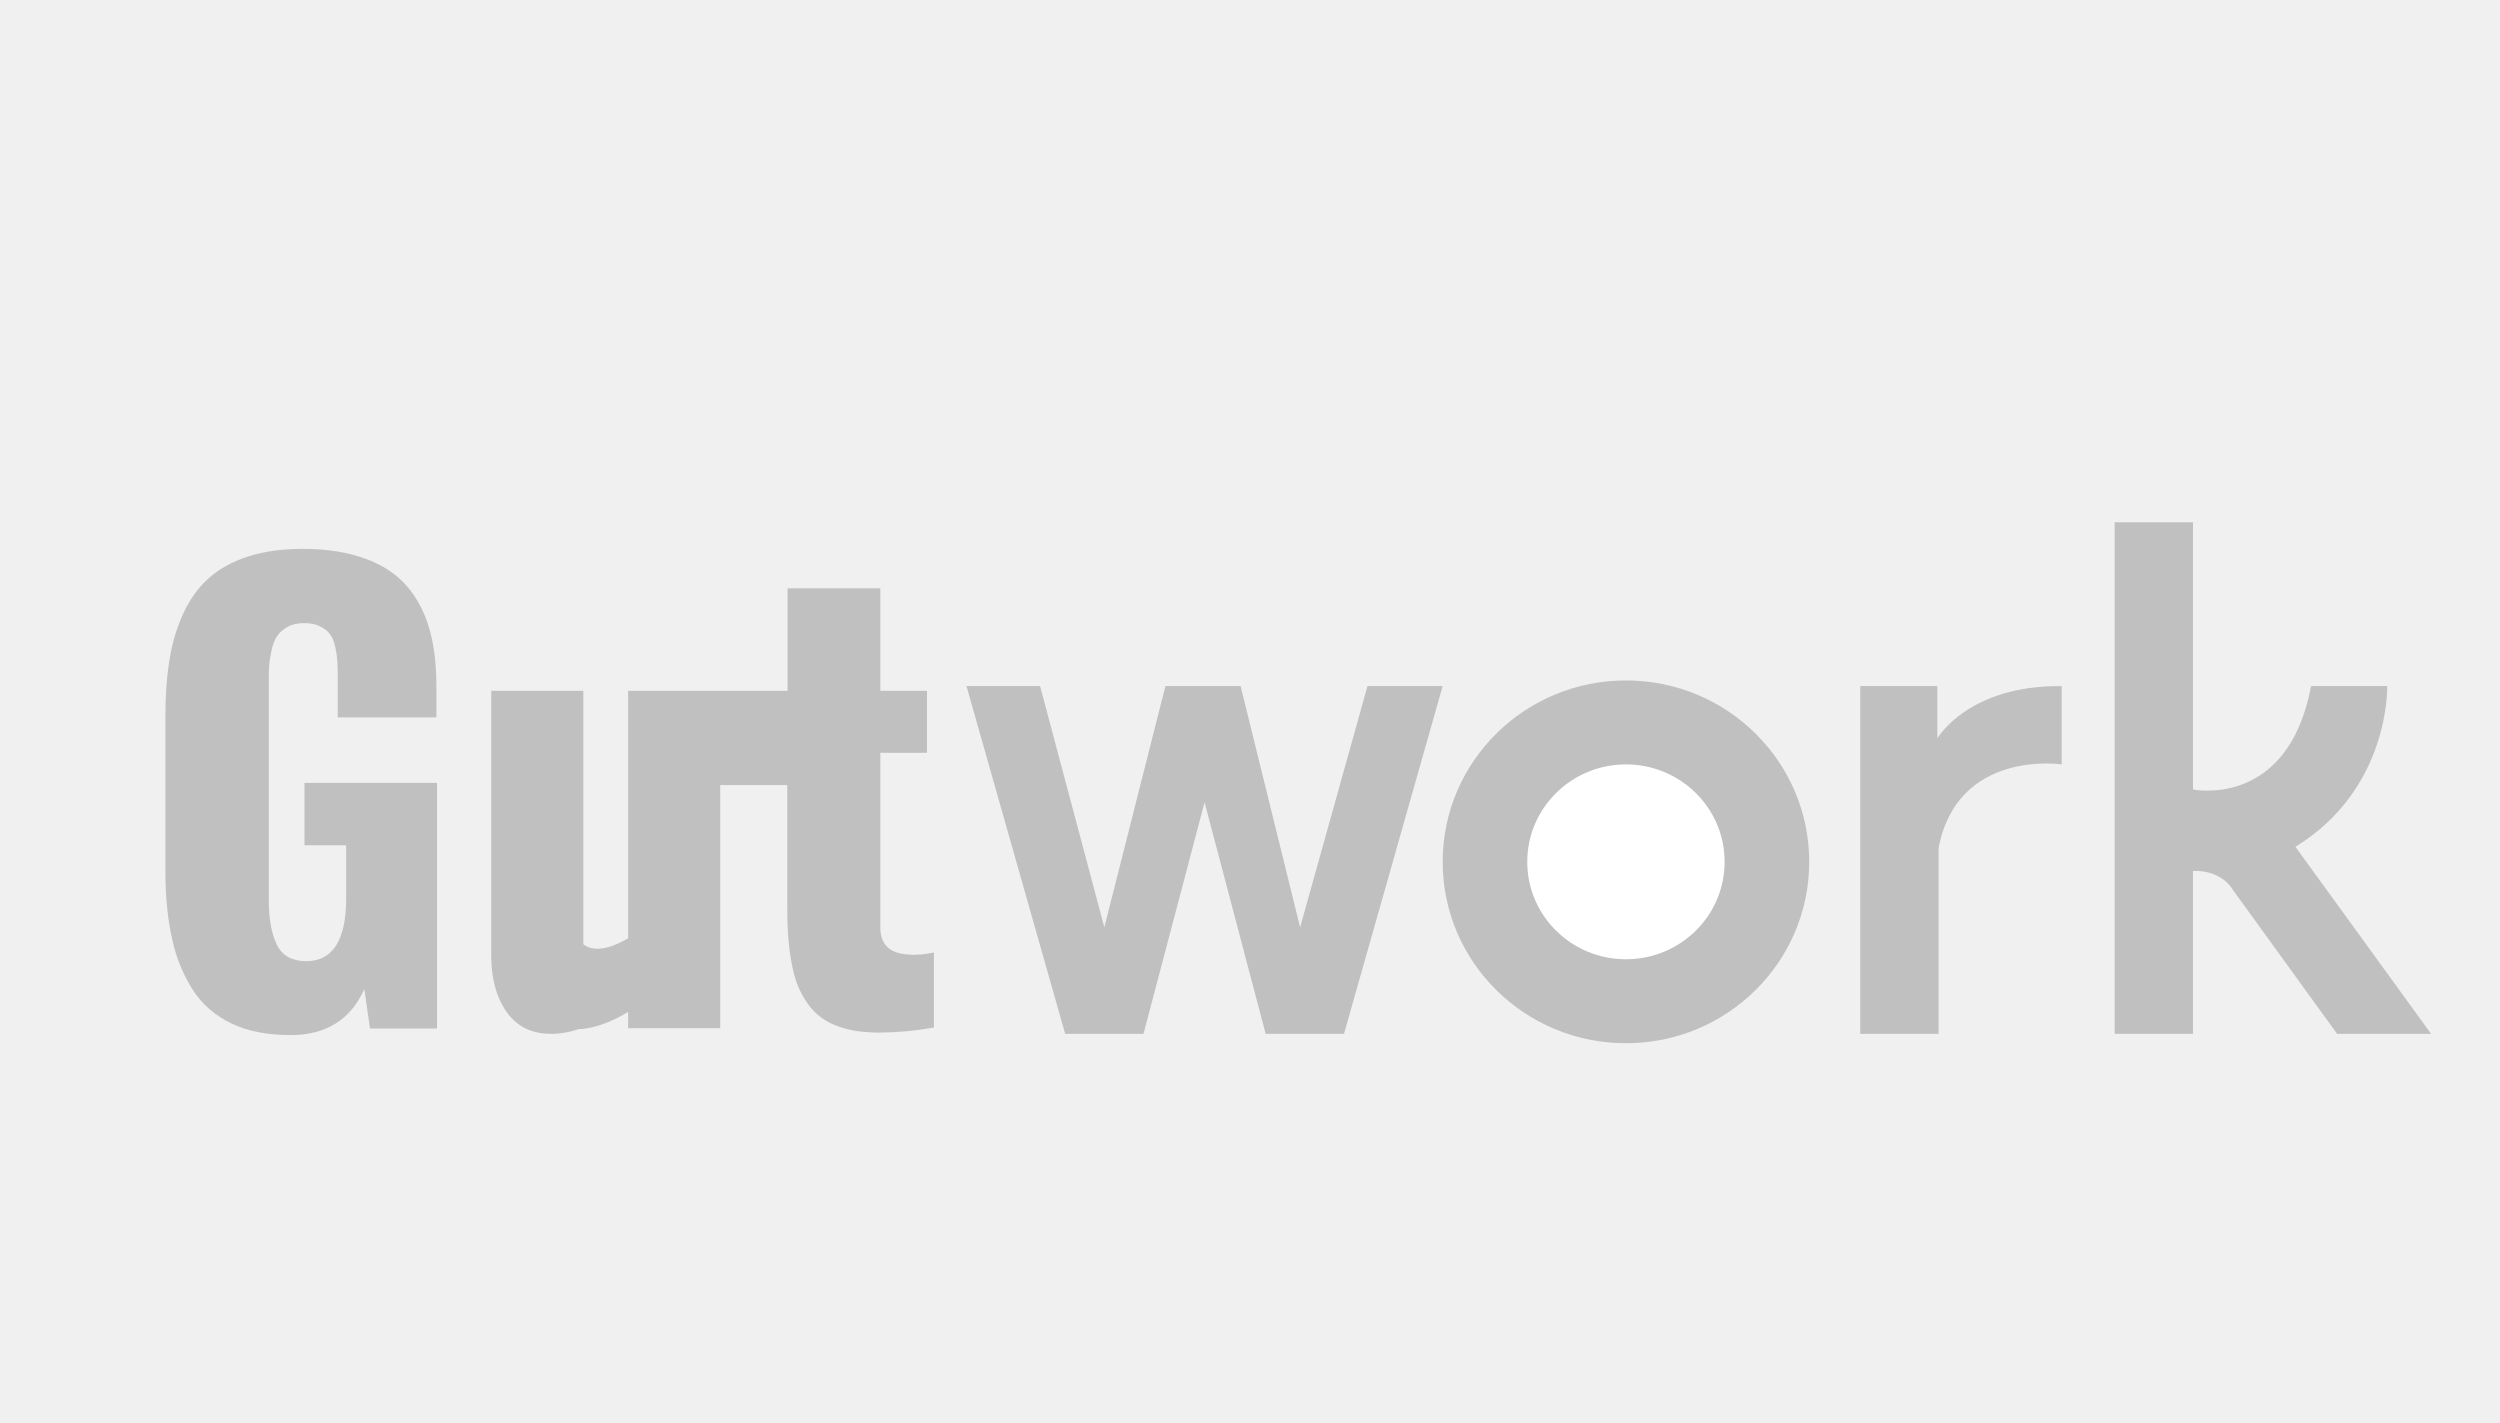
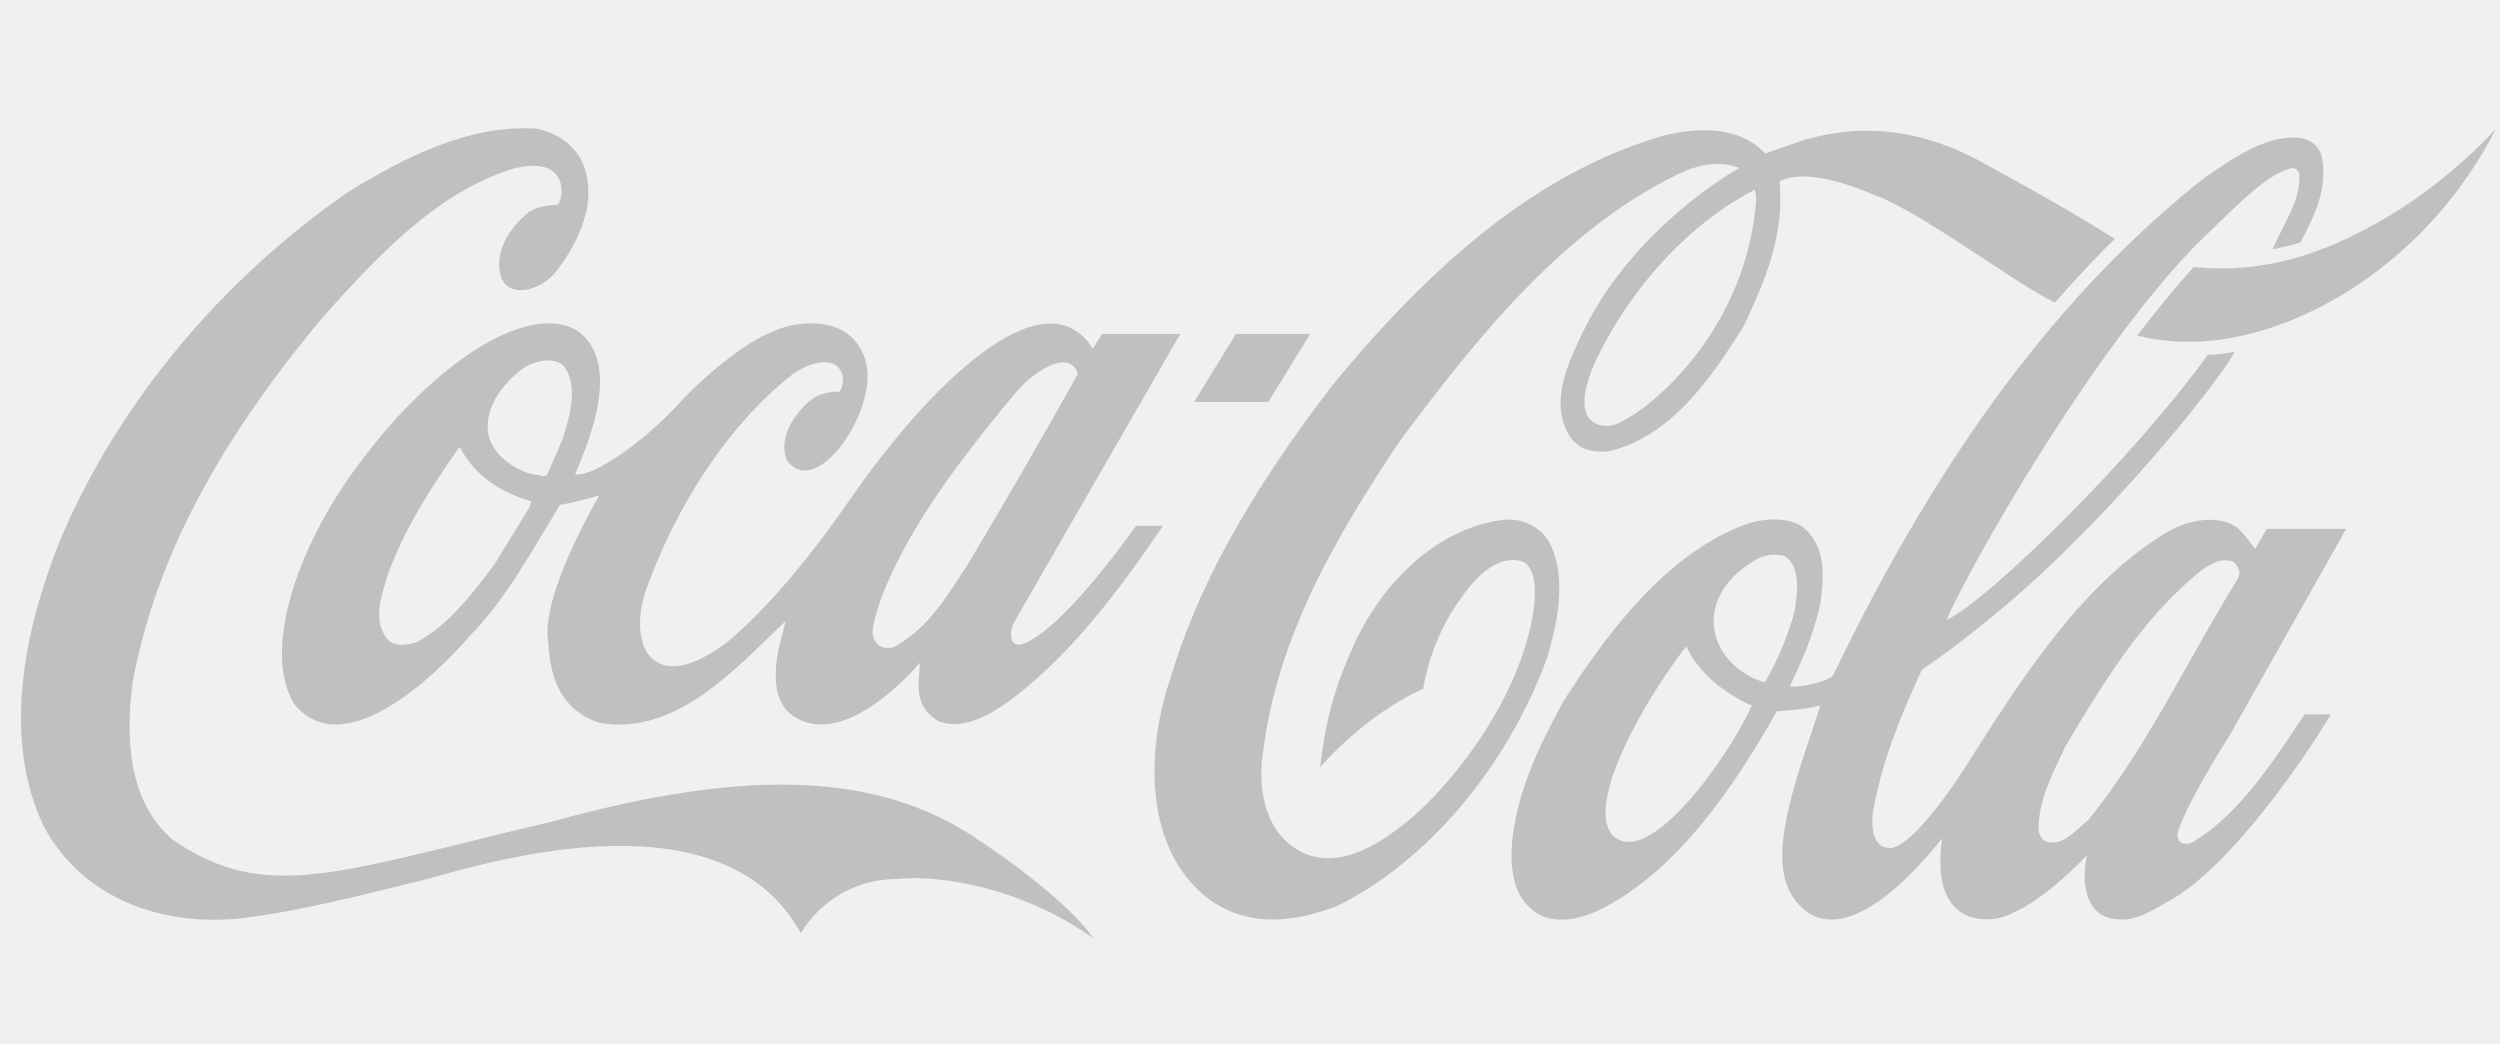
- <svg xmlns="http://www.w3.org/2000/svg" version="1.1" id="Calque_1" x="0px" y="0px" viewBox="0 0 798 454" style="enable-background:new 0 0 798 454;" xml:space="preserve">
-   <style type="text/css">
+ <svg xmlns="http://www.w3.org/2000/svg" width="151mm" height="63mm" viewBox="0 0 151 63" version="1.1" id="svg8">
+   <defs id="defs2" />
+   <g id="layer1" transform="translate(0,-234)">
+     <g id="g1928" transform="matrix(0.3986385,0,0,0.3986385,-4.115522,206.8359)" style="fill:#000000;fill-opacity:0.2">
+       <path d="m 157.504,194.693 c -13.954,-8.988 -32.891,-10.564 -63.432,-2.094 -32.559,7.651 -43.413,12.557 -57.67,2.711 -5.477,-4.836 -7.439,-12.623 -5.974,-23.84 3.4,-18.287 12.591,-35.884 28.915,-55.404 9.112,-10.154 17.564,-18.868 28.725,-22.367 8.554,-2.195 7.755,4.527 6.72,5.488 -1.093,0 -2.927,0.172 -4.345,1.098 -1.151,0.894 -4.311,3.774 -4.479,7.651 -0.245,5.934 5.897,4.699 8.546,1.441 2.855,-3.672 7.074,-10.703 3.756,-17.256 -1.392,-2.333 -3.796,-3.944 -6.781,-4.494 -10.219,-0.583 -19.737,4.288 -28.521,9.673 -19.21,13.345 -34.577,31.837 -43.272,52.078 -5.014,12.213 -9.547,29.706 -2.75,43.943 5.257,9.879 16.172,15.127 29.192,14.031 9.132,-0.961 20.175,-3.912 27.603,-5.695 7.429,-1.784 45.448,-14.854 57.94,7.893 0,0 4.154,-8.063 14.536,-8.236 8.535,-0.787 20.848,2.473 29.814,9.058 -2.988,-4.493 -11.457,-11.114 -18.523,-15.679 z" id="c_1_" style="fill:#000000;fill-opacity:0.2" />
+       <path d="m 97.95,118.366 c -7.111,-4.666 -21.403,4.253 -32.851,19.553 -10.469,13.724 -14.988,29.675 -10.069,37.05 7.317,8.678 20.901,-3.943 26.679,-10.701 l 0.746,-0.791 c 3.928,-4.219 6.963,-9.297 9.9,-14.168 0,0 2.699,-4.46 2.828,-4.666 1.67,-0.308 3.68,-0.788 5.944,-1.44 -0.032,0.103 -8.666,14.615 -7.785,21.818 0.274,2.197 0.064,10.226 7.902,12.66 10.446,1.75 18.787,-6.348 26.145,-13.553 0,0 1.255,-1.199 1.964,-1.883 -0.18,0.717 -0.414,1.677 -0.414,1.677 -3.058,10.636 1.064,12.866 3.644,13.688 7.793,2.267 17.103,-9.057 17.133,-9.057 -0.241,3.567 -0.946,6.518 2.813,8.885 3.548,1.27 7.139,-0.666 9.869,-2.484 9.832,-6.93 17.752,-17.773 24.15,-27.149 h -4.081 c -0.048,0 -10.069,14.525 -16.578,17.682 -0.01,0 -1.194,0.609 -1.876,0.127 -0.845,-0.721 -0.512,-2.219 0.01,-3.28 0.033,-0.067 25.128,-43.591 25.128,-43.591 h -11.849 c 0,0 -1.295,2.094 -1.399,2.23 -0.08,-0.067 -0.27,-0.428 -0.401,-0.601 -7.341,-10.154 -23.964,5.465 -36.479,23.578 -4.819,6.965 -10.954,14.806 -17.314,20.466 0,0 -9.423,8.64 -13.45,2.433 -1.472,-2.607 -1.019,-6.422 -0.188,-8.924 4.688,-13.345 12.766,-25.456 21.958,-32.765 2.595,-2.021 5.416,-2.606 6.814,-1.749 1.333,0.79 1.549,2.743 0.705,4.082 -2.141,-0.067 -3.855,0.582 -5.25,2.023 -2.747,2.882 -3.702,5.661 -2.829,8.269 4.243,6.037 12.705,-5.9 12.295,-13.173 -0.146,-2.608 -1.538,-5.078 -3.613,-6.279 -3.095,-1.852 -7.814,-1.372 -10.869,0.104 -4.09,1.543 -10.563,6.928 -14.342,11.114 -4.758,5.25 -12.916,11.081 -15.467,10.428 0.836,-2.232 7.726,-16.332 0.477,-21.613 z m 57.122,20.857 c 2.305,-3.19 9.014,-11.731 10.647,-13.172 5.5,-4.838 7.699,-2.709 7.89,-1.202 -5.133,9.193 -11.191,19.726 -16.889,29.195 0.013,-0.034 -1.783,2.71 -1.783,2.71 -2.515,3.842 -5.049,7.135 -9.181,9.434 -0.588,0.172 -1.56,0.24 -2.206,-0.24 -0.777,-0.516 -1.085,-1.373 -0.998,-2.266 0.249,-2.95 3.253,-11.971 12.52,-24.459 z m -64.455,5.523 c 0,0 -0.104,0.31 -0.154,0.412 -0.013,0 -5.166,8.405 -5.166,8.405 -3.109,4.149 -6.993,9.365 -11.846,11.869 -1.438,0.479 -3.428,0.789 -4.44,-0.479 -2.147,-2.574 -1.041,-6.143 -0.141,-9.023 l 0.317,-1.029 c 2.58,-6.997 6.672,-13.172 10.654,-18.901 0.051,-0.034 0.161,-0.068 0.202,-0.068 0.009,0.035 0.024,0.035 0.032,0.103 2.5,4.802 7.186,7.031 10.689,8.063 0.021,0 0.045,0.034 0.045,0.104 0.002,0.098 -0.056,0.236 -0.192,0.544 z m 4.881,-9.913 c -0.021,0.068 -2.294,5.282 -2.294,5.282 -0.329,0.274 -0.849,0.138 -1.443,0 l -1.02,-0.172 c -3.204,-0.994 -5.62,-3.121 -6.364,-5.659 -1.027,-4.939 3.193,-8.816 5.052,-10.223 1.784,-1.236 4.559,-1.888 6.168,-0.618 0.993,1.167 1.37,2.676 1.37,4.323 0,2.229 -0.688,4.734 -1.469,7.067 z" id="oca" style="fill:#000000;fill-opacity:0.2" />
+       <path d="m 245.283,150.749 c -1.145,-2.47 -3.854,-4.047 -6.745,-3.876 -9.386,0.857 -18.566,8.576 -23.387,19.656 -2.529,5.693 -3.91,10.395 -4.814,17.873 2.918,-3.36 8.871,-8.885 15.626,-11.904 0,0 0.92,-7.169 5.607,-13.549 1.773,-2.645 5.324,-6.896 9.31,-5.766 3.482,1.168 2.258,10.809 -2.369,20.137 -3.426,6.861 -8.666,13.726 -13.97,18.459 -4.688,3.979 -11.624,8.781 -17.691,5.076 -3.821,-2.264 -5.771,-6.998 -5.359,-13.104 1.827,-17.324 9.711,-32.076 20.997,-48.886 11.637,-15.608 24.464,-31.629 41.743,-40.172 3.523,-1.784 6.789,-2.196 9.609,-1.097 0,0 -16.221,8.919 -23.953,25.42 -1.967,4.187 -4.703,9.845 -1.947,14.854 1.438,2.606 3.996,2.813 6.054,2.675 9.478,-2.196 15.602,-11.046 20.604,-19.142 2.901,-6.141 5.479,-12.247 5.479,-19.039 0,-0.823 -0.042,-1.921 -0.113,-2.744 4.529,-2.401 13.813,1.852 13.813,1.852 7.256,2.402 22.704,14.239 27.917,16.502 2.542,-2.95 6.72,-7.409 9.071,-9.64 l -3.404,-2.093 c -5.451,-3.328 -11.214,-6.484 -16.887,-9.605 -12.88,-7.032 -23.363,-4.563 -28.7,-2.642 -2.099,0.755 -4.015,1.407 -4.015,1.407 -3.961,-4.323 -10.455,-3.912 -15.239,-2.745 -17.211,4.939 -33.188,16.98 -50.318,37.873 -12.594,16.364 -20.407,30.498 -24.57,44.46 -3.21,9.398 -4.186,23.224 3.648,31.423 6.661,6.963 15.492,5.454 21.729,2.952 13.513,-6.657 25.657,-20.996 31.707,-37.498 1.46,-4.903 3.081,-11.833 0.567,-17.117 z m 31.071,-51.697 c -1.789,20.515 -17.734,32.557 -21.681,33.517 -2.391,0.479 -6.471,-0.584 -2.83,-9.193 5.365,-11.596 14.522,-21.44 24.35,-26.484 0.239,0.857 0.232,1.404 0.161,2.16 z" id="c" style="fill:#000000;fill-opacity:0.2" />
+       <path d="m 370.947,101.658 c -8.577,4.873 -17.469,8.028 -28.233,6.93 -2.982,3.363 -5.887,6.827 -8.563,10.395 15.106,3.842 31.123,-4.7 40.055,-12.829 9.449,-8.199 14.295,-18.524 14.295,-18.524 0,0 -7.083,8.094 -17.554,14.028 z" id="v" style="fill:#000000;fill-opacity:0.2" />
+       <polygon points="202.493,129.054 208.842,118.741 197.59,118.741 191.243,129.054 " id="square" style="fill:#000000;fill-opacity:0.2" />
+       <path d="m 342.67,195.648 c -1.211,0.824 -2.91,0.19 -2.275,-1.694 1.584,-4.804 7.877,-14.591 7.877,-14.591 l 17.53,-31.09 h -12.008 c -0.571,0.938 -1.792,3.088 -1.792,3.088 -0.555,-0.924 -2.216,-2.981 -2.9,-3.426 -2.933,-1.854 -7.236,-0.978 -10.205,0.703 -12.908,7.547 -22.328,22.461 -29.757,34.092 0,0 -7.818,12.928 -12.159,13.889 -3.389,0.275 -3.038,-4.289 -2.893,-5.354 1.311,-7.685 4.354,-14.99 7.419,-21.613 6.234,-4.32 13.351,-9.981 19.816,-16.19 14.032,-13.415 25.864,-28.612 27.594,-32.008 0,0 -1.872,0.377 -4.083,0.445 -10.795,15.061 -32.889,36.947 -39.586,40.207 2.967,-7.137 22.138,-41.202 38.451,-57.497 l 2.566,-2.471 c 3.971,-3.876 8.082,-7.855 11.287,-8.507 0.339,-0.035 0.775,0 1.151,0.79 0.143,3.019 -0.98,5.249 -2.271,7.787 l -1.807,3.706 c 0,0 2.559,-0.48 4.239,-1.031 1.95,-3.669 4.108,-7.787 3.313,-12.691 -0.267,-1.579 -1.408,-2.779 -2.9,-3.053 -4.866,-0.927 -10.172,2.674 -14.438,5.591 l -0.174,0.102 c -21.938,17.187 -40.463,41.956 -56.658,75.781 -1.174,0.891 -5.709,1.955 -6.479,1.439 1.6,-3.293 3.613,-7.72 4.621,-12.521 0.175,-1.373 0.337,-2.777 0.337,-4.15 0,-2.951 -0.709,-5.73 -3.354,-7.65 -3.102,-1.544 -6.934,-0.823 -9.519,0.343 -11.577,4.804 -20.229,16.674 -26.474,26.448 -3.357,6.213 -6.707,12.863 -7.634,20.48 -0.653,5.969 0.676,9.811 4.069,11.732 3.49,1.783 7.882,-0.07 9.607,-0.961 11.729,-6.176 19.924,-18.56 26.384,-29.881 0.257,-0.033 3.782,-0.137 6.45,-0.822 0.035,0 0.051,0 0.11,0.035 -0.153,0.514 -1.532,4.631 -1.532,4.631 -4.094,12.006 -5.986,20.172 -2.12,25.008 5.526,6.828 14.675,-0.238 22.117,-9.572 -1.599,11.184 4.199,12.936 8.616,12.078 5.075,-1.372 10.73,-6.794 13.355,-9.572 -0.844,3.26 -0.613,9.092 4.002,9.674 3.164,0.586 5.532,-1.135 8.272,-2.611 9.83,-5.352 21.596,-23.188 24.65,-28.344 h -4.005 c -4.334,6.564 -9.86,15.167 -16.81,19.251 z m -88.228,-1.193 c -0.624,-0.928 -0.83,-1.938 -0.852,-3.034 -0.12,-6.728 7.116,-18.772 12.227,-25.335 0.011,0 0.011,0 0.011,0 2.141,4.688 6.988,7.701 9.915,8.969 -3.635,8.097 -16.1,25.437 -21.301,19.4 z m 23.352,-23.017 c -0.347,0.24 -6.459,-1.817 -7.64,-7.479 -1.003,-4.873 2.353,-8.681 5.6,-10.601 1.395,-1.098 3.493,-1.475 5.032,-0.928 1.429,0.963 1.815,2.678 1.815,4.527 0,1.135 -0.148,2.301 -0.282,3.363 0,0 -0.025,0.207 -0.029,0.24 -1.019,3.807 -2.577,7.547 -4.496,10.878 z m 49.029,20.857 c -0.004,0 -1.159,1.027 -1.159,1.027 -1.649,1.477 -3.346,3.053 -5.395,2.265 -0.566,-0.207 -0.965,-0.961 -1.061,-1.546 -0.093,-4.219 1.808,-8.129 3.65,-11.938 l 0.472,-0.994 c 5.301,-8.852 11.462,-19.279 20.511,-26.518 1.524,-1.1 3.18,-2.025 4.926,-1.304 0.402,0.376 0.87,1.028 0.87,1.681 0,0.205 -0.184,0.754 -0.29,0.926 -2.525,4.084 -4.933,8.371 -7.273,12.488 -4.573,8.132 -9.318,16.534 -15.251,23.913 z" id="ola" style="fill:#000000;fill-opacity:0.2" />
+     </g>
+   </g>
+   <style id="style1600" type="text/css">
	.st0{opacity:0.2;}
	.st1{fill:#FFFFFF;}
</style>
-   <path class="st0" d="M92.8,330.4c-7.4,0-13.7-1.2-18.9-3.7c-5.2-2.5-9.4-6.1-12.4-10.8c-3-4.7-5.3-10.2-6.6-16.4  c-1.4-6.2-2.1-13.3-2.1-21.5v-50.1c0-6.7,0.5-12.6,1.4-17.9c0.9-5.3,2.4-10.1,4.5-14.6c2.1-4.4,4.8-8.1,8.1-11  c3.3-2.9,7.5-5.2,12.5-6.8c5-1.6,10.8-2.4,17.3-2.4c6.3,0,11.9,0.7,16.8,2.1c4.9,1.4,8.9,3.3,12.2,5.8c3.3,2.5,5.9,5.6,8,9.3  c2.1,3.7,3.5,7.8,4.4,12.2c0.9,4.4,1.3,9.3,1.3,14.8v9.6h-31.5v-12.1c0-2.3,0-4.2-0.1-5.6s-0.3-3.1-0.7-4.8  c-0.4-1.8-0.9-3.1-1.7-4.1c-0.7-1-1.8-1.8-3.2-2.5c-1.4-0.7-3.1-1-5.1-1c-2.1,0-3.8,0.4-5.2,1.2c-1.4,0.8-2.5,1.7-3.3,2.9  c-0.8,1.1-1.4,2.6-1.8,4.5c-0.4,1.9-0.7,3.6-0.8,5.1c-0.1,1.5-0.1,3.4-0.1,5.7v69.1c0,6,0.9,10.8,2.6,14.2c1.7,3.5,4.9,5.2,9.4,5.2  c8.4,0,12.7-6.7,12.7-20.1v-16.9H97.2v-19.9h42.3v78.4h-21.4l-1.8-12.6C112,325.4,104.1,330.4,92.8,330.4z" />
-   <line class="st0" x1="175.9" y1="330" x2="118.1" y2="330" />
-   <path class="st0" d="M297.2,304.2c-0.6,0.1-1.2,0.2-1.8,0.3c-0.6,0.1-1.4,0.2-2.4,0.2c-1,0.1-1.8,0.1-2.6,0  c-6.3-0.2-9.4-3.1-9.4-8.7v-55.7h14.9v-19.8H281v-32.7h-29.6v32.7h-9.9h-11.5H227h-26.5v79c-7.5,4.4-11.9,3.8-14.3,1.9v-80.9h-29.4  V305c0,7.3,1.6,13.3,4.9,18c3.3,4.7,8,7,14.2,7c3,0,5.9-0.5,8.8-1.5l0,0c0,0,6.5,0.2,15.8-5.5v5.2h29.4v-77.6h21.4v40  c0,3.2,0.1,6,0.3,8.5c0.2,2.5,0.5,5.1,1,7.9c0.5,2.7,1.1,5.1,1.9,7.2c0.8,2.1,1.9,4.1,3.2,6c1.3,1.9,2.9,3.5,4.7,4.8  c1.8,1.3,4,2.3,6.6,3.1c2.6,0.8,5.5,1.3,8.7,1.4c1,0.1,2,0.1,3,0.1c5.3,0,11.1-0.5,17.4-1.6V304C298.1,304,297.8,304.1,297.2,304.2z  " />
-   <polygon class="st0" points="308.5,219 332,219 352.5,296 372,219 396,219 415,296 436.5,219 460.5,219 429,330 404,330   384.5,256.1 365,330 340,330 " />
-   <ellipse class="st0" cx="519" cy="275.1" rx="58.5" ry="57.9" />
-   <ellipse class="st1" cx="519" cy="275.1" rx="31.5" ry="31.1" />
-   <path class="st0" d="M593.7,219h24.7v16.7c0,0,9.7-17,39.7-16.7v25c0,0-33.3-5-39.3,26.7V330h-25V219z" />
-   <path class="st0" d="M675,166.7h25V252c0,0,30.3,6.3,37.7-33H762c0,0,1,32.7-29.3,51.3L776,330h-30l-33.3-46c0,0-3.3-6.3-12.7-6v52  h-25V166.7z" />
+   <style id="style1743" type="text/css">
+ 	.st0{opacity:0.2;}
+ 	.st1{fill:#FFFFFF;}
+ </style>
</svg>
